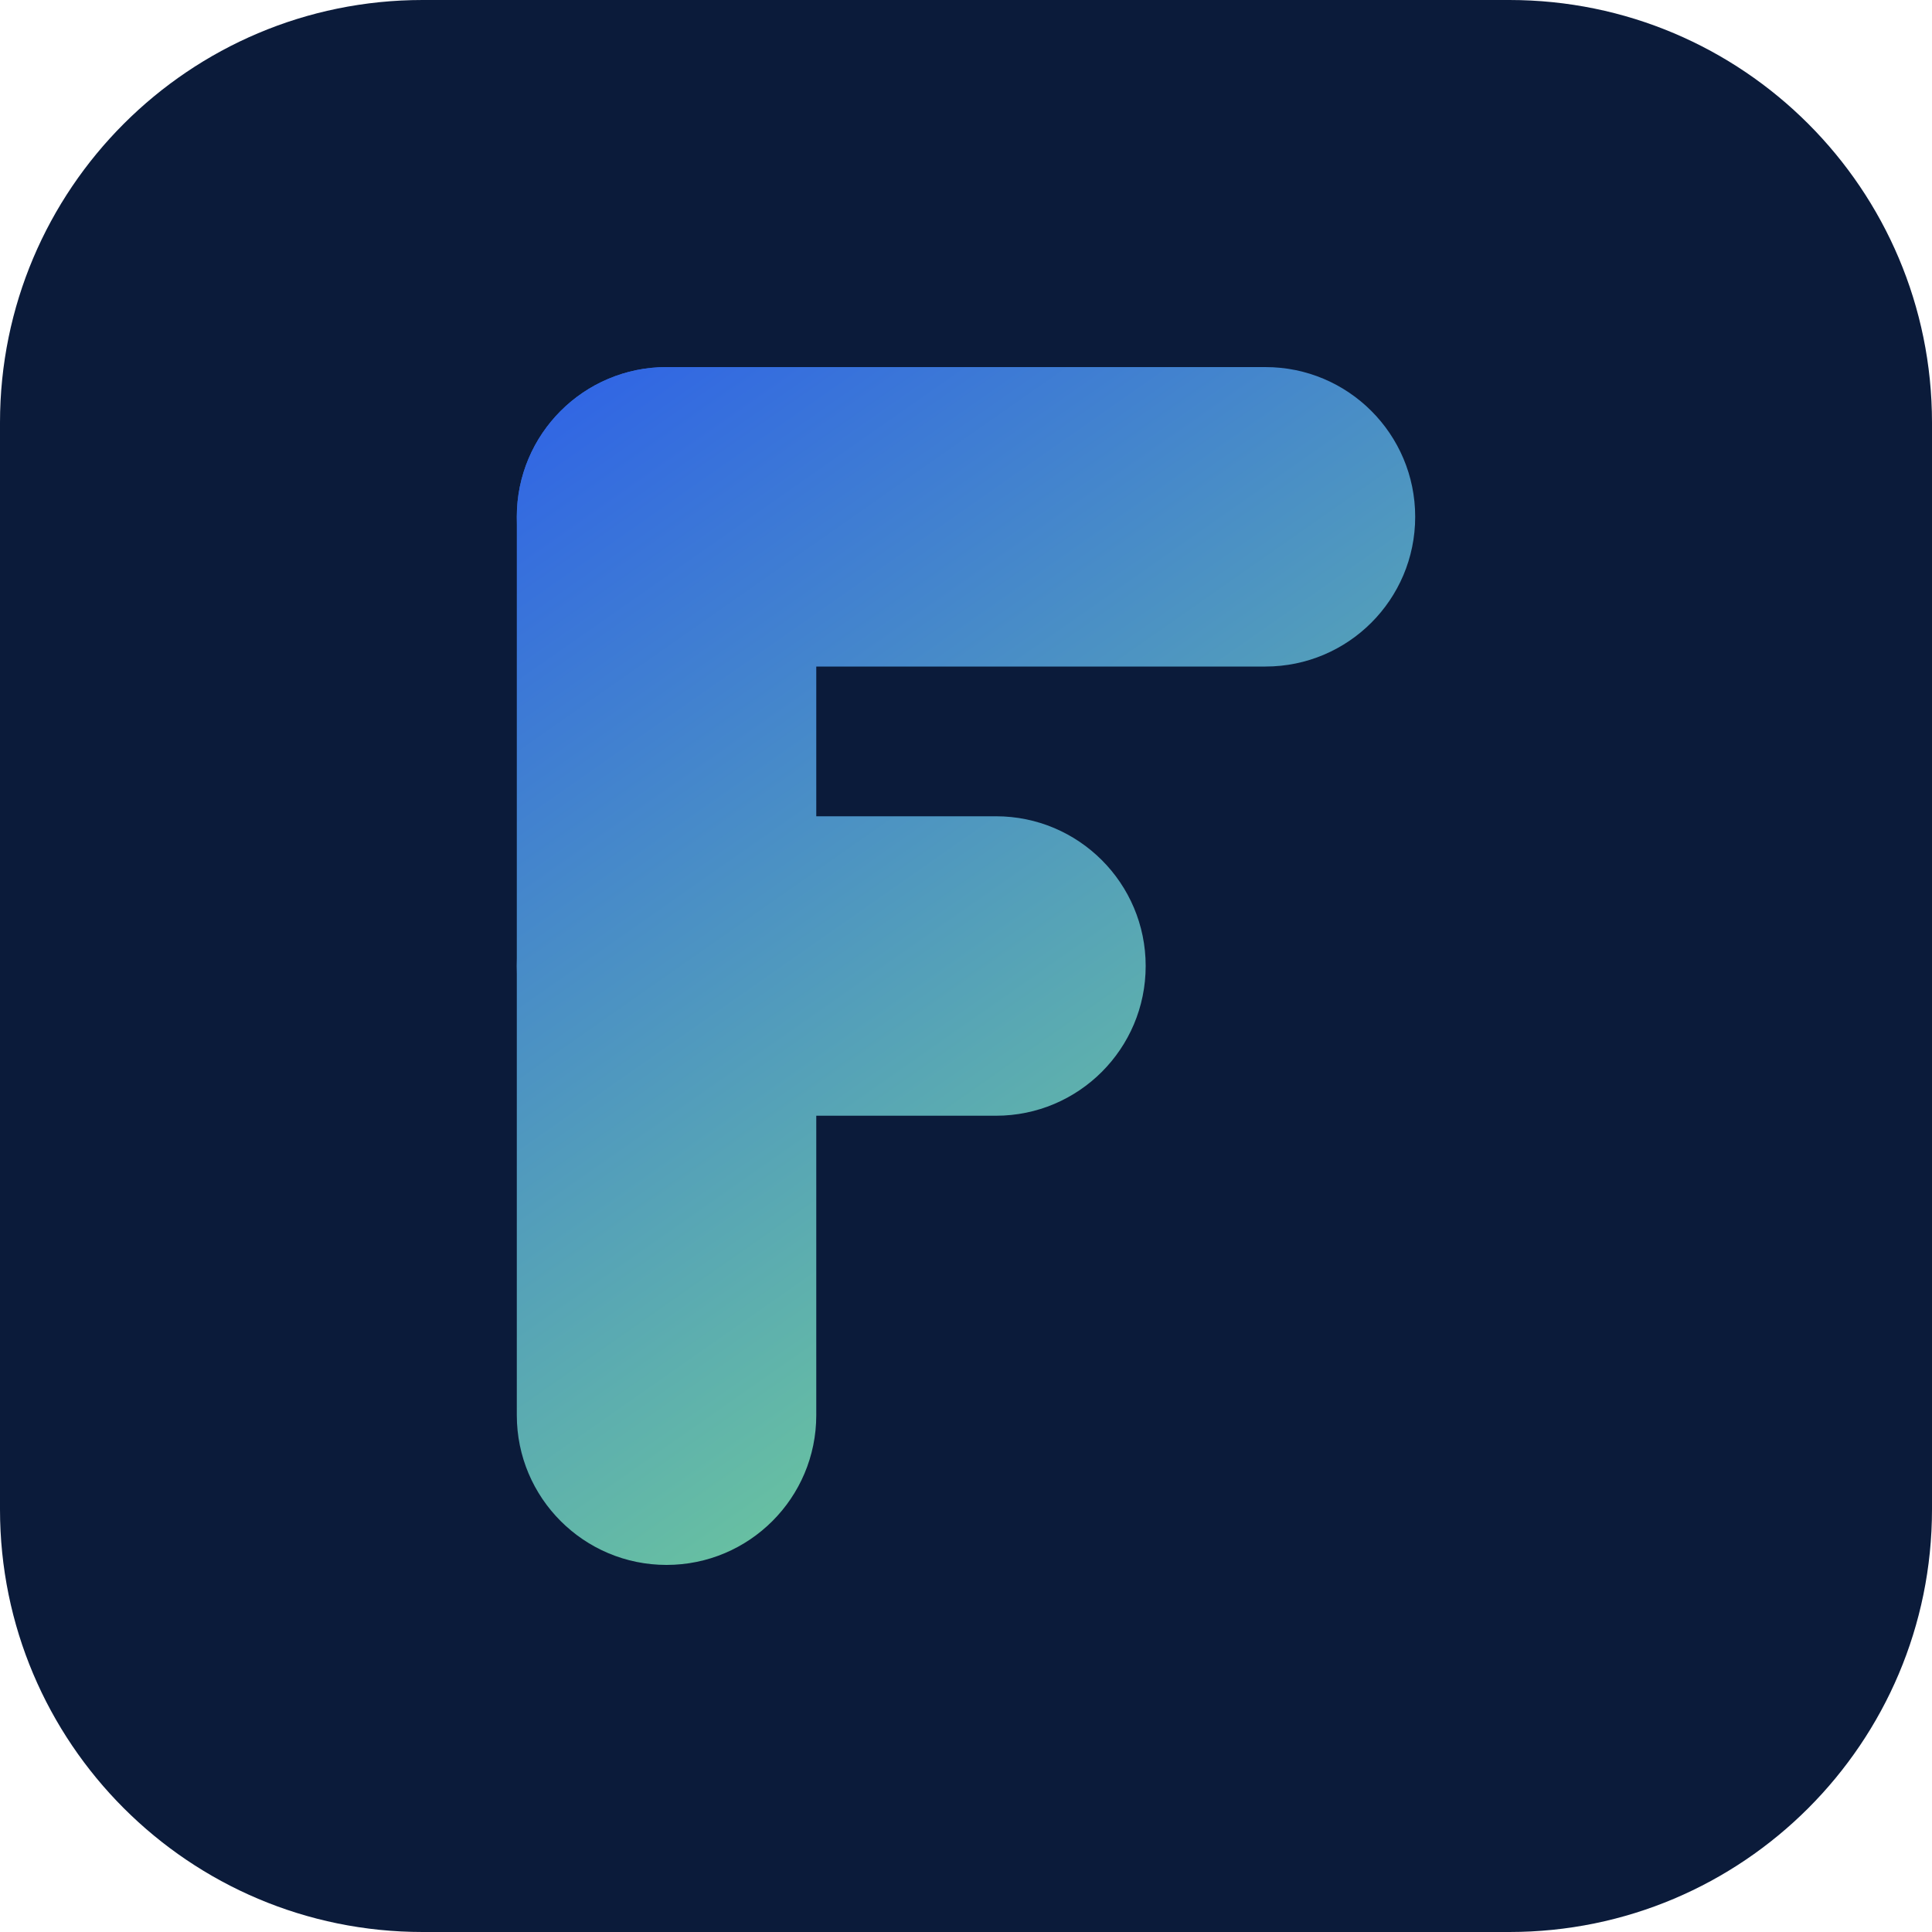
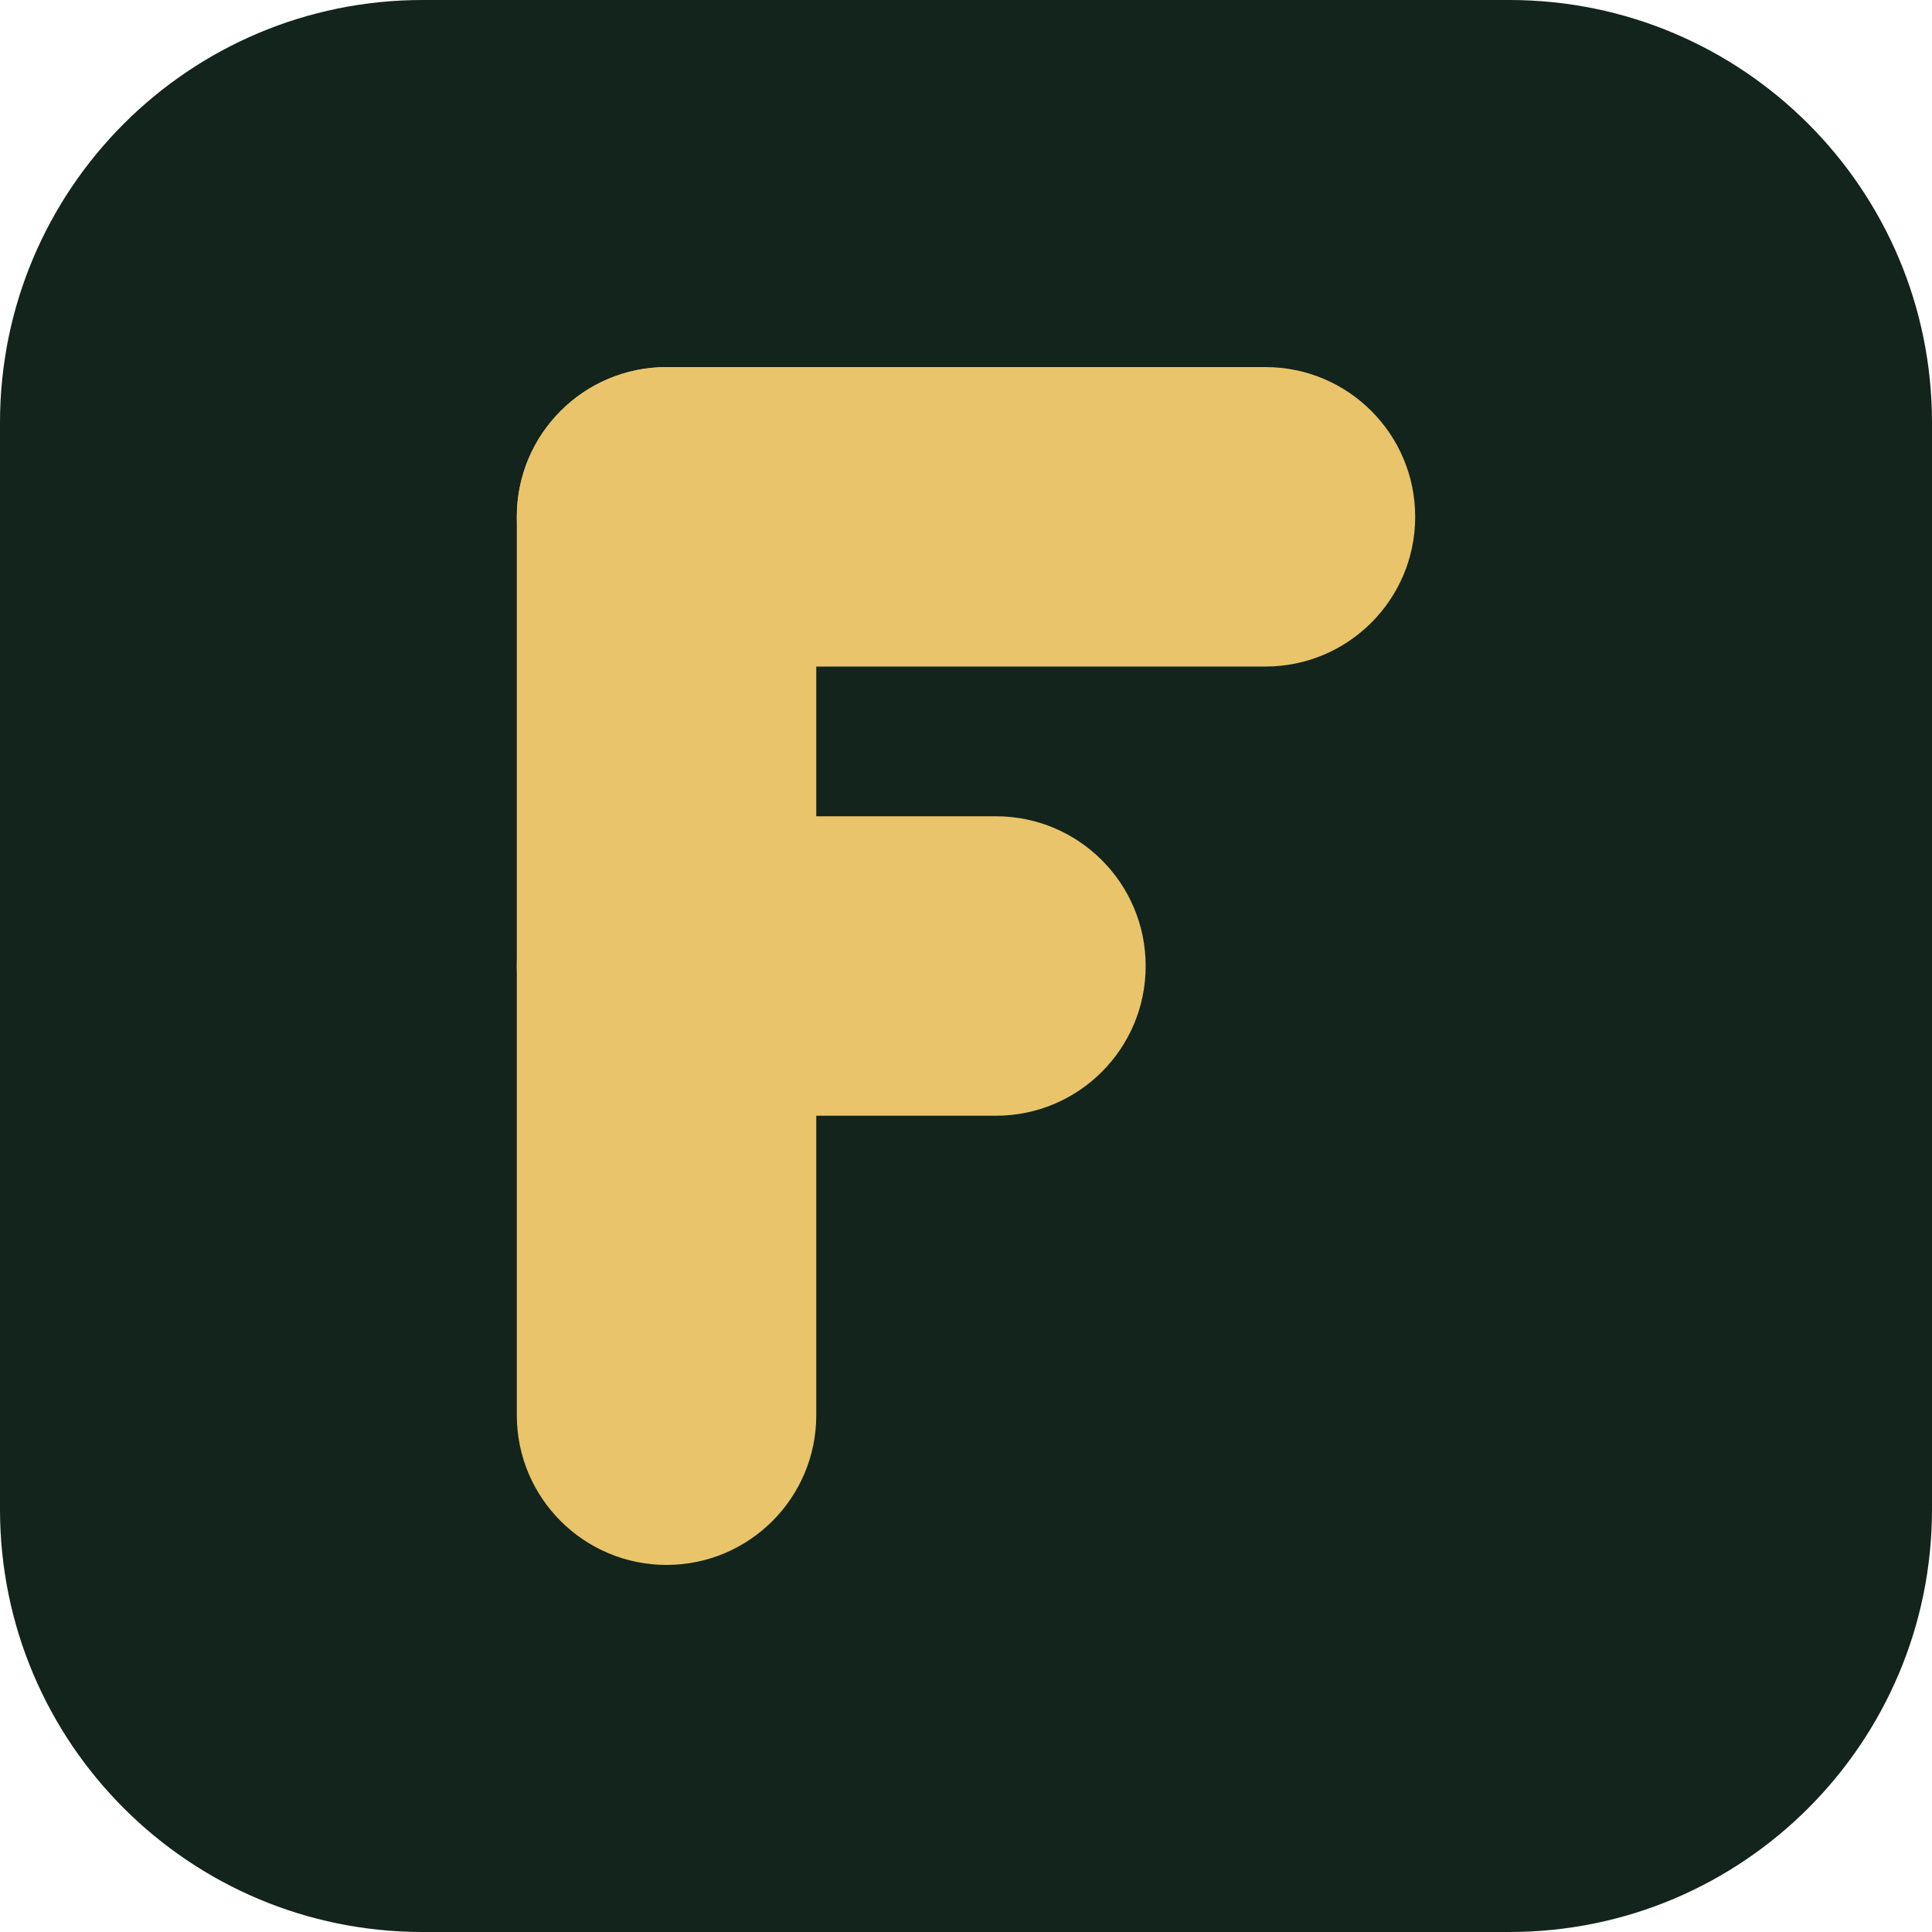
<svg xmlns="http://www.w3.org/2000/svg" viewBox="0 0 64 64">
-   <defs>
-     <linearGradient id="g" gradientUnits="userSpaceOnUse" x1="19" y1="12" x2="47" y2="52">
-       <stop offset="0" stop-color="#2F63E6" />
-       <stop offset="1" stop-color="#7BE08A" />
-     </linearGradient>
-   </defs>
-   <rect width="64" height="64" rx="14" fill="#0B1B3A" />
+   <rect width="64" height="64" rx="14" fill="#12241C" />
  <g transform="translate(-0.736 0.256) scale(0.992)">
-     <rect x="18" y="12" width="10" height="40" rx="5" fill="url(#g)" />
-     <rect x="18" y="12" width="30" height="10" rx="5" fill="url(#g)" />
-     <rect x="18" y="27" width="21" height="10" rx="5" fill="url(#g)" />
+     <rect x="18" y="12" width="10" height="40" rx="5" fill="#E9C46A" />
+     <rect x="18" y="12" width="30" height="10" rx="5" fill="#E9C46A" />
+     <rect x="18" y="27" width="21" height="10" rx="5" fill="#E9C46A" />
  </g>
</svg>
